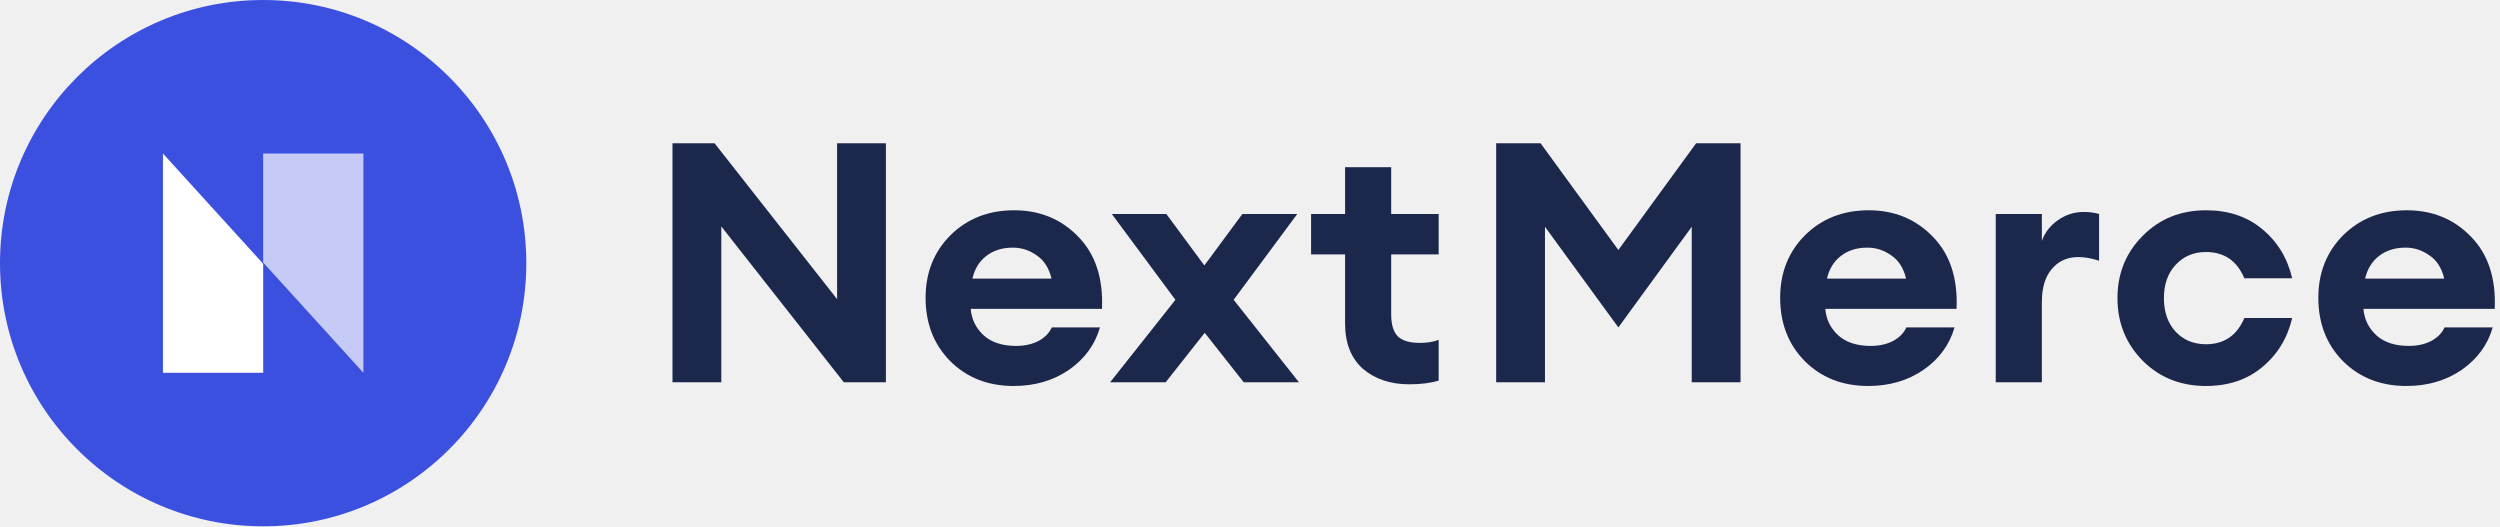
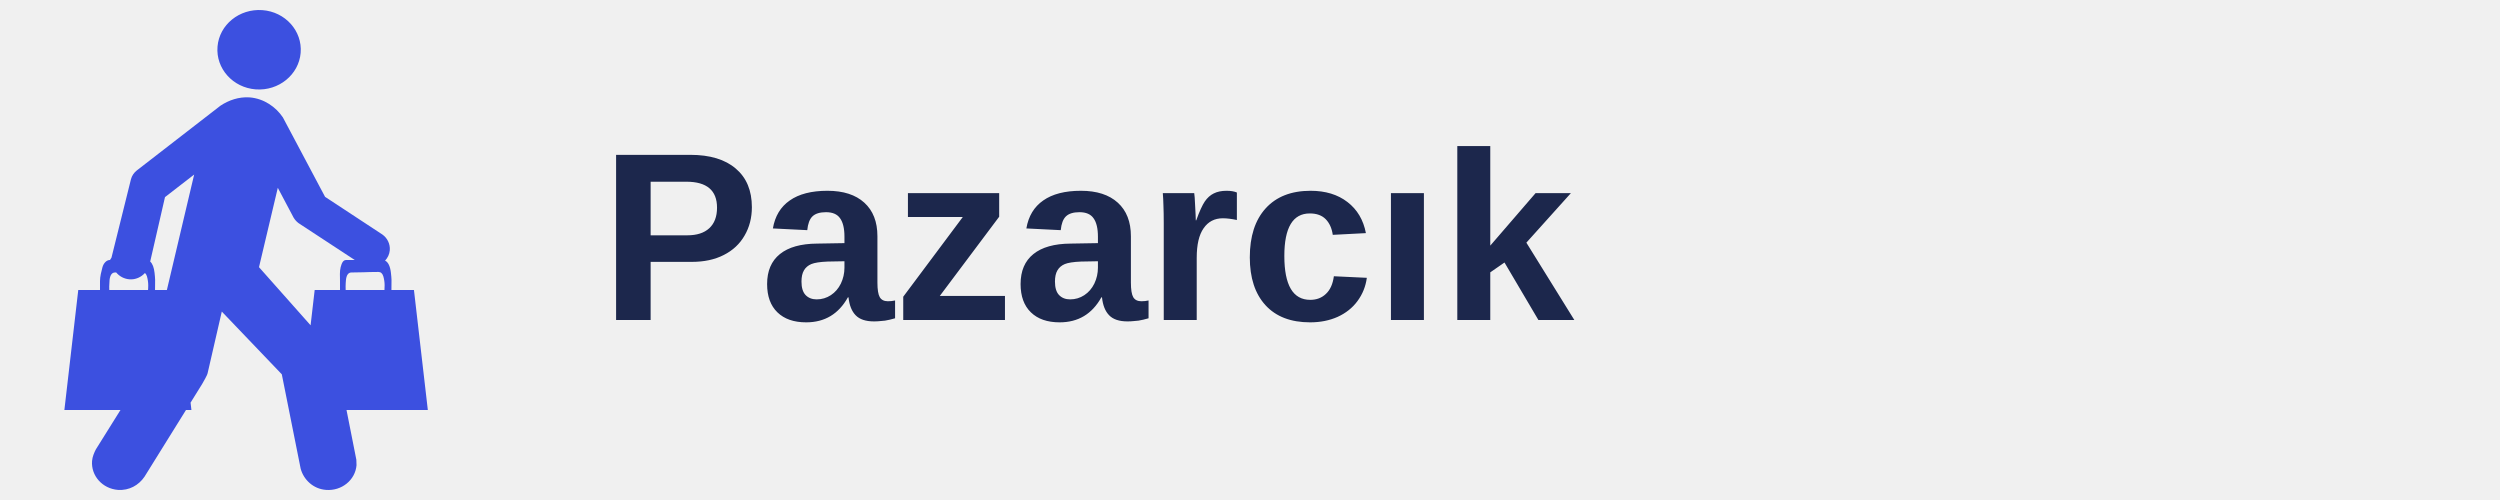
- <svg xmlns="http://www.w3.org/2000/svg" width="171" height="36" viewBox="0 0 171 36" fill="none">
-   <path d="M60.596 26.148H57.718L49.337 15.488V26.148H45.998V9.801H48.877L57.257 20.461V9.801H60.596V26.148Z" fill="#1C274C" />
-   <path d="M69.343 26.401C67.578 26.401 66.127 25.833 64.992 24.697C63.871 23.561 63.311 22.118 63.311 20.369C63.311 18.649 63.879 17.222 65.015 16.086C66.166 14.95 67.616 14.383 69.366 14.383C71.131 14.383 72.597 14.989 73.764 16.201C74.93 17.399 75.467 19.041 75.375 21.128H66.396C66.457 21.85 66.757 22.456 67.294 22.947C67.831 23.423 68.568 23.661 69.504 23.661C70.072 23.661 70.571 23.553 71.001 23.339C71.446 23.108 71.76 22.794 71.945 22.395H75.237C74.899 23.577 74.193 24.544 73.119 25.296C72.044 26.032 70.786 26.401 69.343 26.401ZM69.274 16.938C68.553 16.938 67.946 17.13 67.455 17.514C66.979 17.882 66.665 18.396 66.511 19.056H71.922C71.753 18.335 71.415 17.805 70.909 17.468C70.418 17.115 69.873 16.938 69.274 16.938Z" fill="#1C274C" />
-   <path d="M85.072 26.148L82.401 22.763L79.731 26.148H75.932L80.398 20.507L76.047 14.636H79.777L82.378 18.158L84.98 14.636H88.733L84.381 20.507L88.848 26.148H85.072Z" fill="#1C274C" />
-   <path d="M96.401 26.286C95.111 26.286 94.052 25.933 93.224 25.227C92.41 24.505 92.003 23.469 92.003 22.118V17.399H89.678V14.636H92.003V11.435H95.157V14.636H98.404V17.399H95.157V21.497C95.157 22.203 95.311 22.709 95.618 23.016C95.925 23.308 96.424 23.454 97.115 23.454C97.606 23.454 98.035 23.385 98.404 23.247V26.032C97.851 26.201 97.183 26.286 96.401 26.286Z" fill="#1C274C" />
-   <path d="M102.338 9.801H105.377L110.695 17.099L116.014 9.801H119.053V26.148H115.714V15.511L110.695 22.395L105.676 15.511V26.148H102.338V9.801Z" fill="#1C274C" />
-   <path d="M127.796 26.401C126.03 26.401 124.58 25.833 123.444 24.697C122.324 23.561 121.763 22.118 121.763 20.369C121.763 18.649 122.331 17.222 123.467 16.086C124.618 14.95 126.069 14.383 127.819 14.383C129.584 14.383 131.05 14.989 132.216 16.201C133.383 17.399 133.92 19.041 133.828 21.128H124.849C124.91 21.85 125.209 22.456 125.746 22.947C126.284 23.423 127.02 23.661 127.957 23.661C128.525 23.661 129.023 23.553 129.453 23.339C129.898 23.108 130.213 22.794 130.397 22.395H133.69C133.352 23.577 132.646 24.544 131.571 25.296C130.497 26.032 129.238 26.401 127.796 26.401ZM127.727 16.938C127.005 16.938 126.399 17.13 125.908 17.514C125.432 17.882 125.117 18.396 124.964 19.056H130.374C130.205 18.335 129.868 17.805 129.361 17.468C128.87 17.115 128.325 16.938 127.727 16.938Z" fill="#1C274C" />
-   <path d="M136.509 26.148V14.636H139.663V16.478C139.863 15.91 140.224 15.442 140.745 15.073C141.283 14.69 141.874 14.498 142.518 14.498C142.917 14.498 143.27 14.544 143.577 14.636V17.836C143.071 17.667 142.595 17.583 142.15 17.583C141.398 17.583 140.792 17.859 140.331 18.412C139.886 18.949 139.663 19.693 139.663 20.645V26.148H136.509Z" fill="#1C274C" />
-   <path d="M150.89 26.401C149.156 26.401 147.713 25.825 146.562 24.674C145.411 23.508 144.835 22.08 144.835 20.392C144.835 18.703 145.411 17.283 146.562 16.132C147.713 14.966 149.156 14.383 150.89 14.383C152.425 14.383 153.707 14.812 154.735 15.672C155.779 16.531 156.462 17.652 156.784 19.033H153.515C153.008 17.836 152.133 17.237 150.89 17.237C150.046 17.237 149.355 17.529 148.818 18.112C148.281 18.68 148.012 19.44 148.012 20.392C148.012 21.343 148.281 22.111 148.818 22.694C149.355 23.262 150.046 23.546 150.89 23.546C152.133 23.546 153.008 22.947 153.515 21.75H156.784C156.462 23.131 155.779 24.252 154.735 25.111C153.707 25.971 152.425 26.401 150.89 26.401Z" fill="#1C274C" />
-   <path d="M164.606 26.401C162.841 26.401 161.391 25.833 160.255 24.697C159.134 23.561 158.574 22.118 158.574 20.369C158.574 18.649 159.142 17.222 160.278 16.086C161.429 14.95 162.88 14.383 164.629 14.383C166.394 14.383 167.86 14.989 169.027 16.201C170.193 17.399 170.731 19.041 170.638 21.128H161.659C161.721 21.85 162.02 22.456 162.557 22.947C163.094 23.423 163.831 23.661 164.767 23.661C165.335 23.661 165.834 23.553 166.264 23.339C166.709 23.108 167.024 22.794 167.208 22.395H170.5C170.163 23.577 169.457 24.544 168.382 25.296C167.308 26.032 166.049 26.401 164.606 26.401ZM164.537 16.938C163.816 16.938 163.21 17.13 162.718 17.514C162.243 17.882 161.928 18.396 161.774 19.056H167.185C167.016 18.335 166.678 17.805 166.172 17.468C165.681 17.115 165.136 16.938 164.537 16.938Z" fill="#1C274C" />
-   <circle cx="18" cy="18" r="18" fill="#3C50E0" />
-   <path d="M11.145 10.499L18.002 18.043V25.5H11.145L11.145 10.499Z" fill="white" />
-   <path opacity="0.7" d="M24.857 25.5L18 17.957L18 10.5L24.857 10.5L24.857 25.5Z" fill="white" />
+ <svg xmlns="http://www.w3.org/2000/svg" width="250" height="50" viewBox="0 0 250 50" fill="none">
+   <g>
+     <svg x="0" y="0" width="50" height="50" viewBox="0 0 50 50">
+       <path fill="#3C50E0" d="M25.577 8.938c2.297.169 4.306-1.468 4.488-3.648.184-2.191-1.53-4.108-3.827-4.277-2.3-.167-4.309 1.46-4.487 3.651-.179 2.19 1.536 4.103 3.826 4.274zm17.206 32.062l-1.388-12h-2.252c.021-1 .018-1.111-.051-1.718-.067-.621-.264-1.075-.585-1.218.263-.28.438-.636.472-1.037.051-.632-.245-1.223-.74-1.575l-5.732-3.768-4.22-7.946c-.699-1.04-1.883-1.879-3.312-1.999-1.098-.076-2.108.287-2.925.827l-8.374 6.482c-.276.222-.483.514-.577.865l-1.951 7.851-.148.233v.003h-.016c-.327 0-.625.312-.739.725-.11.405-.245.94-.245 1.373v.902h-2.174l-1.388 12h5.609l-2.459 3.935c-.16.305-.348.736-.381 1.152-.121 1.49 1.039 2.785 2.594 2.904 1.111.074 2.067-.462 2.648-1.318l4.15-6.673h.543l-.085-.737 1.151-1.852c.125-.248.522-.855.566-1.143l1.406-6.11 6.001 6.273 1.884 9.431c.301 1.115 1.263 2.035 2.543 2.129 1.557.118 2.92-.981 3.044-2.468l-.017-.548-.984-4.975h8.132zm-31.826-13.01c.056-.473.233-.742.545-.742l.117-.002c.315.381.783.642 1.323.686.619.048 1.175-.219 1.553-.633.084.071.151.178.197.326.083.287.131.616.131.887 0 .162-.008.488-.019.488h-3.876c-.013 0-.009-.643.029-1.01zm5.731 1.01h-1.185c.025-1 .018-1.111-.047-1.718-.056-.52-.203-.922-.436-1.128l1.479-6.442 2.917-2.257-2.728 11.545zm21.758 0h-3.879c-.016 0-.011-.643.029-1.01.052-.473.232-.742.545-.742.449 0 .856-.014 1.217-.022.363-.013.858-.031 1.481-.031.239 0 .401.142.491.431.086.287.132.616.132.887l-.016.487zm-12.546-2.283l1.88-7.936 1.581 2.983c.125.205.273.374.468.533l5.647 3.703h-.853c-.327 0-.447.312-.56.725-.107.405-.063.94-.063 1.373v.902h-2.532l-.409 3.53-5.159-5.813z" />
+     </svg>
+   </g>
+   <text x="60" y="32" font-family="Arial, sans-serif" font-size="24" fill="#1C274C" font-weight="bold">
+     Pazarcık
+   </text>
</svg>
